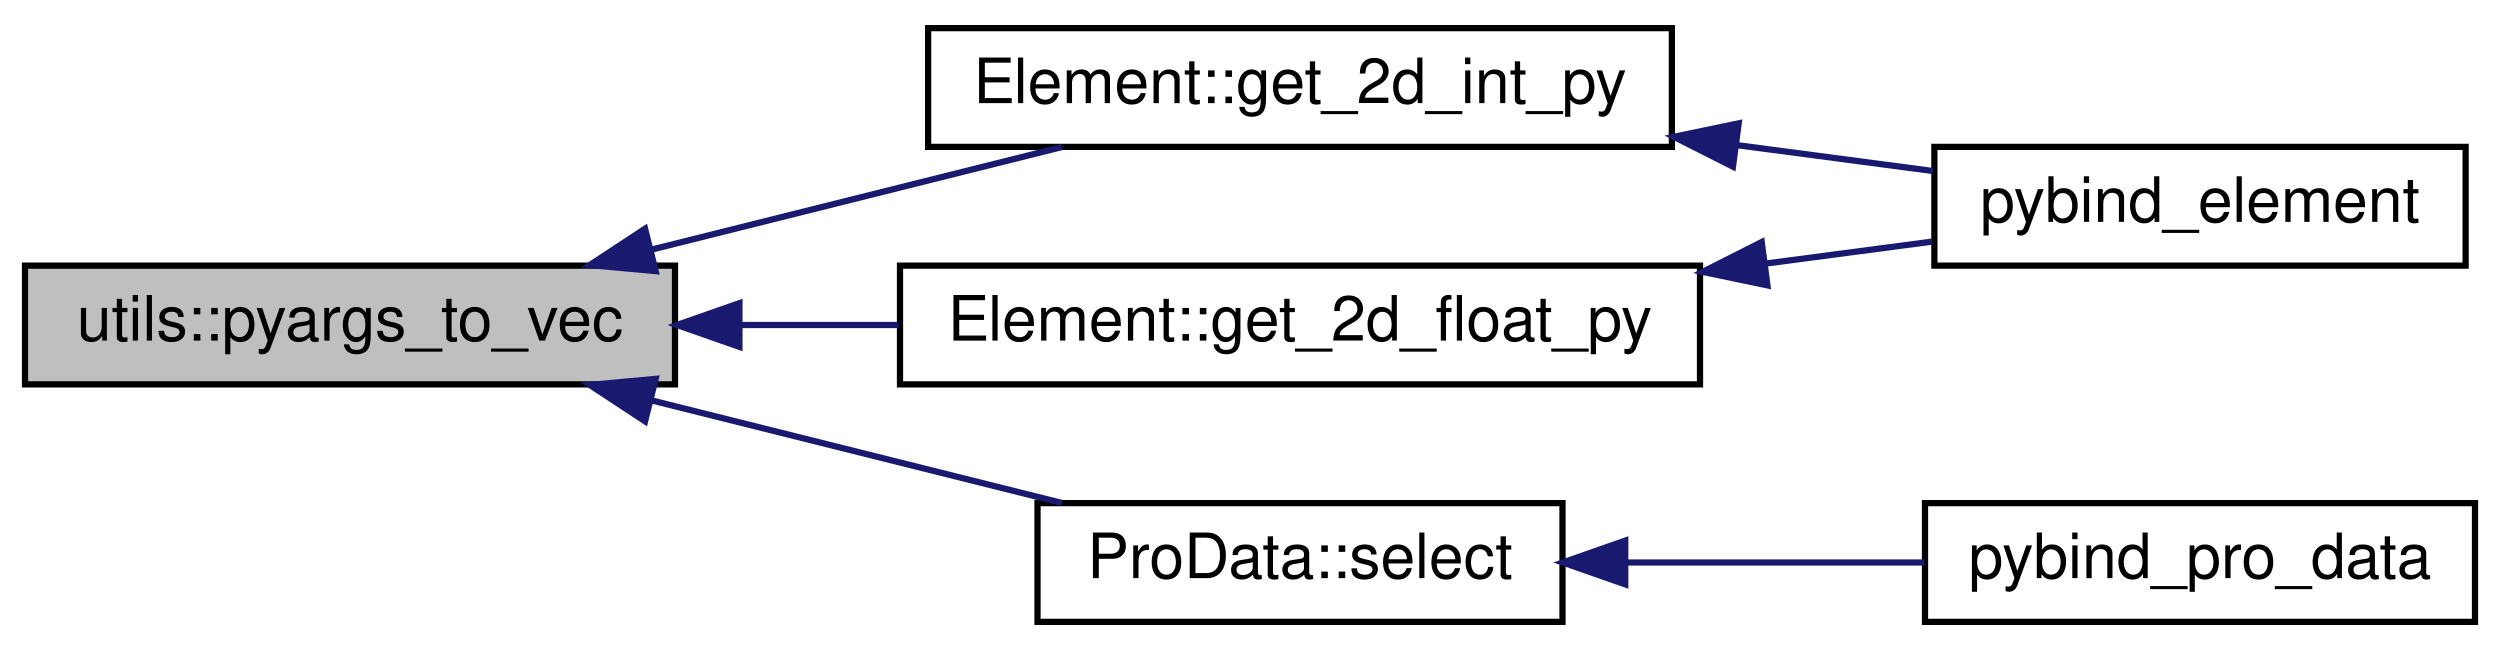
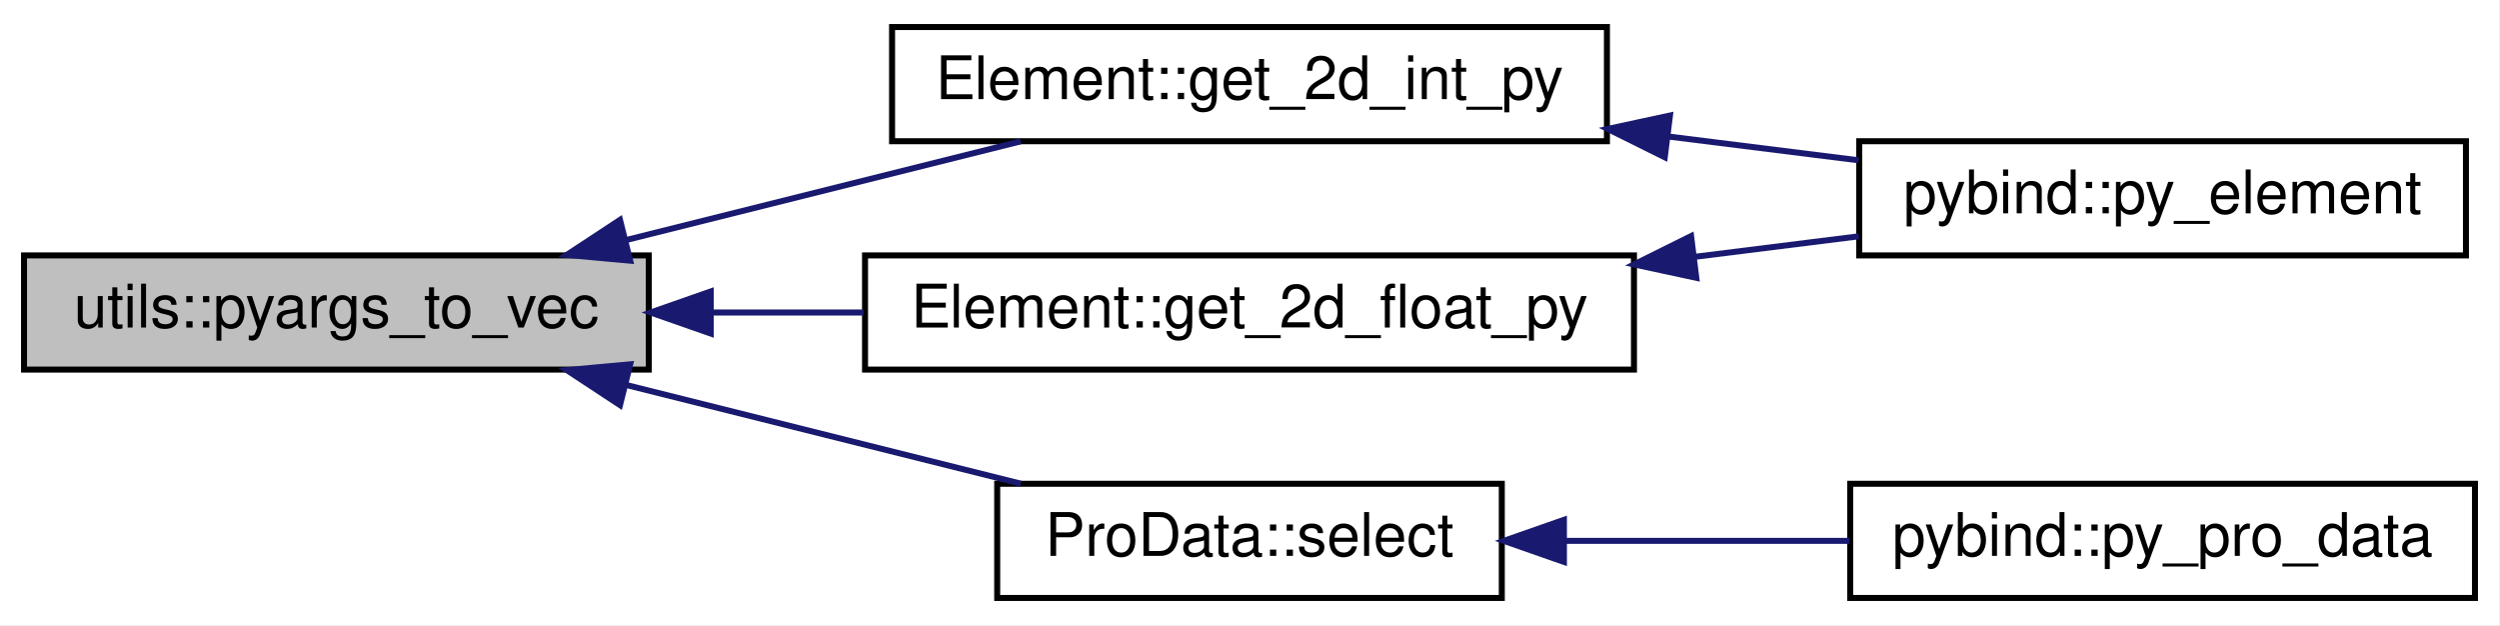
- <svg xmlns="http://www.w3.org/2000/svg" xmlns:xlink="http://www.w3.org/1999/xlink" width="400pt" height="104pt" viewBox="0.00 0.00 400.00 104.00">
+ <svg xmlns="http://www.w3.org/2000/svg" xmlns:xlink="http://www.w3.org/1999/xlink" width="416pt" height="104pt" viewBox="0.00 0.00 416.00 104.00">
  <g id="graph0" class="graph" transform="scale(1 1) rotate(0) translate(4 100)">
-     <polygon fill="#ffffff" stroke="transparent" points="-4,4 -4,-100 396,-100 396,4 -4,4" />
+     <polygon fill="#ffffff" stroke="transparent" points="-4,4 -4,-100 412,-100 412,4 -4,4" />
    <g id="node1" class="node">
      <polygon fill="#bfbfbf" stroke="#000000" points="0,-38.5 0,-57.5 104,-57.5 104,-38.5 0,-38.5" />
      <text text-anchor="middle" x="52" y="-45.5" font-family="Helvetica,sans-Serif" font-size="10.00" fill="#000000">utils::pyargs_to_vec</text>
    </g>
    <g id="node2" class="node">
      <g id="a_node2">
        <a xlink:href="classElement.html#a8e8245fb94b6417e3e804e6bfdf2f906" target="_top" xlink:title="Wrapper for array2d method for integer values. ">
          <polygon fill="#ffffff" stroke="#000000" points="144.5,-76.5 144.5,-95.5 263.5,-95.5 263.5,-76.5 144.5,-76.5" />
          <text text-anchor="middle" x="204" y="-83.5" font-family="Helvetica,sans-Serif" font-size="10.00" fill="#000000">Element::get_2d_int_py</text>
        </a>
      </g>
    </g>
    <g id="edge1" class="edge">
      <path fill="none" stroke="#191970" d="M100.16,-60.04C121.395,-65.349 145.995,-71.499 165.92,-76.48" />
      <polygon fill="#191970" stroke="#191970" points="100.906,-56.619 90.356,-57.589 99.209,-63.41 100.906,-56.619" />
    </g>
    <g id="node4" class="node">
      <g id="a_node4">
        <a xlink:href="classElement.html#a6a62280eadd3d4e6bfe8c43082797733" target="_top" xlink:title="Wrapper for array2d method for float (double in C++) values. ">
          <polygon fill="#ffffff" stroke="#000000" points="140,-38.5 140,-57.5 268,-57.5 268,-38.5 140,-38.5" />
          <text text-anchor="middle" x="204" y="-45.5" font-family="Helvetica,sans-Serif" font-size="10.00" fill="#000000">Element::get_2d_float_py</text>
        </a>
      </g>
    </g>
    <g id="edge3" class="edge">
      <path fill="none" stroke="#191970" d="M114.385,-48C122.76,-48 131.364,-48 139.771,-48" />
      <polygon fill="#191970" stroke="#191970" points="114.31,-44.5 104.31,-48 114.31,-51.5 114.31,-44.5" />
    </g>
    <g id="node5" class="node">
      <g id="a_node5">
        <a xlink:href="classProData.html#a15154c6692dda916207fa21316794474" target="_top" xlink:title="Specify string keys for properties to be copied. ">
          <polygon fill="#ffffff" stroke="#000000" points="162,-.5 162,-19.5 246,-19.5 246,-.5 162,-.5" />
          <text text-anchor="middle" x="204" y="-7.5" font-family="Helvetica,sans-Serif" font-size="10.00" fill="#000000">ProData::select</text>
        </a>
      </g>
    </g>
    <g id="edge5" class="edge">
      <path fill="none" stroke="#191970" d="M100.16,-35.96C121.395,-30.651 145.995,-24.501 165.92,-19.52" />
      <polygon fill="#191970" stroke="#191970" points="99.209,-32.59 90.356,-38.411 100.906,-39.381 99.209,-32.59" />
    </g>
    <g id="node3" class="node">
      <g id="a_node3">
-         <a xlink:href="py__element_8h.html#a32471b3cace9ede01900bfbdaca5e16a" target="_top" xlink:title="Function to bind Element class to Python. ">
-           <polygon fill="#ffffff" stroke="#000000" points="305.5,-57.5 305.5,-76.5 390.5,-76.5 390.5,-57.5 305.5,-57.5" />
-           <text text-anchor="middle" x="348" y="-64.5" font-family="Helvetica,sans-Serif" font-size="10.00" fill="#000000">pybind_element</text>
+         <a xlink:href="namespacepybind.html#aa960fe0db10e19d7b7b60784a7e81be0" target="_top" xlink:title="Bind Element class to Python. ">
+           <polygon fill="#ffffff" stroke="#000000" points="305.5,-57.5 305.5,-76.5 406.5,-76.5 406.5,-57.5 305.5,-57.5" />
+           <text text-anchor="middle" x="356" y="-64.5" font-family="Helvetica,sans-Serif" font-size="10.00" fill="#000000">pybind::py_element</text>
        </a>
      </g>
    </g>
    <g id="edge2" class="edge">
-       <path fill="none" stroke="#191970" d="M274.003,-76.763C284.677,-75.355 295.409,-73.939 305.261,-72.639" />
-       <polygon fill="#191970" stroke="#191970" points="273.274,-73.329 263.818,-78.107 274.19,-80.269 273.274,-73.329" />
+       <path fill="none" stroke="#191970" d="M273.775,-77.278C284.429,-75.946 295.247,-74.594 305.385,-73.327" />
+       <polygon fill="#191970" stroke="#191970" points="273.127,-73.832 263.638,-78.545 273.995,-80.778 273.127,-73.832" />
    </g>
    <g id="edge4" class="edge">
-       <path fill="none" stroke="#191970" d="M278.361,-57.812C287.531,-59.021 296.649,-60.225 305.121,-61.342" />
-       <polygon fill="#191970" stroke="#191970" points="278.791,-54.338 268.419,-56.5 277.875,-61.278 278.791,-54.338" />
+       <path fill="none" stroke="#191970" d="M278.045,-57.256C287.322,-58.415 296.637,-59.58 305.437,-60.68" />
+       <polygon fill="#191970" stroke="#191970" points="278.378,-53.77 268.021,-56.003 277.51,-60.716 278.378,-53.77" />
    </g>
    <g id="node6" class="node">
      <g id="a_node6">
-         <a xlink:href="py__pro__data_8h.html#a2d5380058190899a8b0b623e077991a6" target="_top" xlink:title="Function to bind ProData class to Python. ">
-           <polygon fill="#ffffff" stroke="#000000" points="304,-.5 304,-19.5 392,-19.5 392,-.5 304,-.5" />
-           <text text-anchor="middle" x="348" y="-7.5" font-family="Helvetica,sans-Serif" font-size="10.00" fill="#000000">pybind_pro_data</text>
+         <a xlink:href="namespacepybind.html#a6cb2529ac748a66776d5a1215ccec87d" target="_top" xlink:title="Bind ProData class to Python. ">
+           <polygon fill="#ffffff" stroke="#000000" points="304,-.5 304,-19.5 408,-19.5 408,-.5 304,-.5" />
+           <text text-anchor="middle" x="356" y="-7.5" font-family="Helvetica,sans-Serif" font-size="10.00" fill="#000000">pybind::py_pro_data</text>
        </a>
      </g>
    </g>
    <g id="edge6" class="edge">
-       <path fill="none" stroke="#191970" d="M256.104,-10C271.774,-10 288.807,-10 303.905,-10" />
-       <polygon fill="#191970" stroke="#191970" points="256.038,-6.5 246.038,-10 256.038,-13.5 256.038,-6.5" />
+       <path fill="none" stroke="#191970" d="M256.663,-10C271.945,-10 288.622,-10 303.871,-10" />
+       <polygon fill="#191970" stroke="#191970" points="256.341,-6.5 246.34,-10 256.34,-13.5 256.341,-6.5" />
    </g>
  </g>
</svg>
